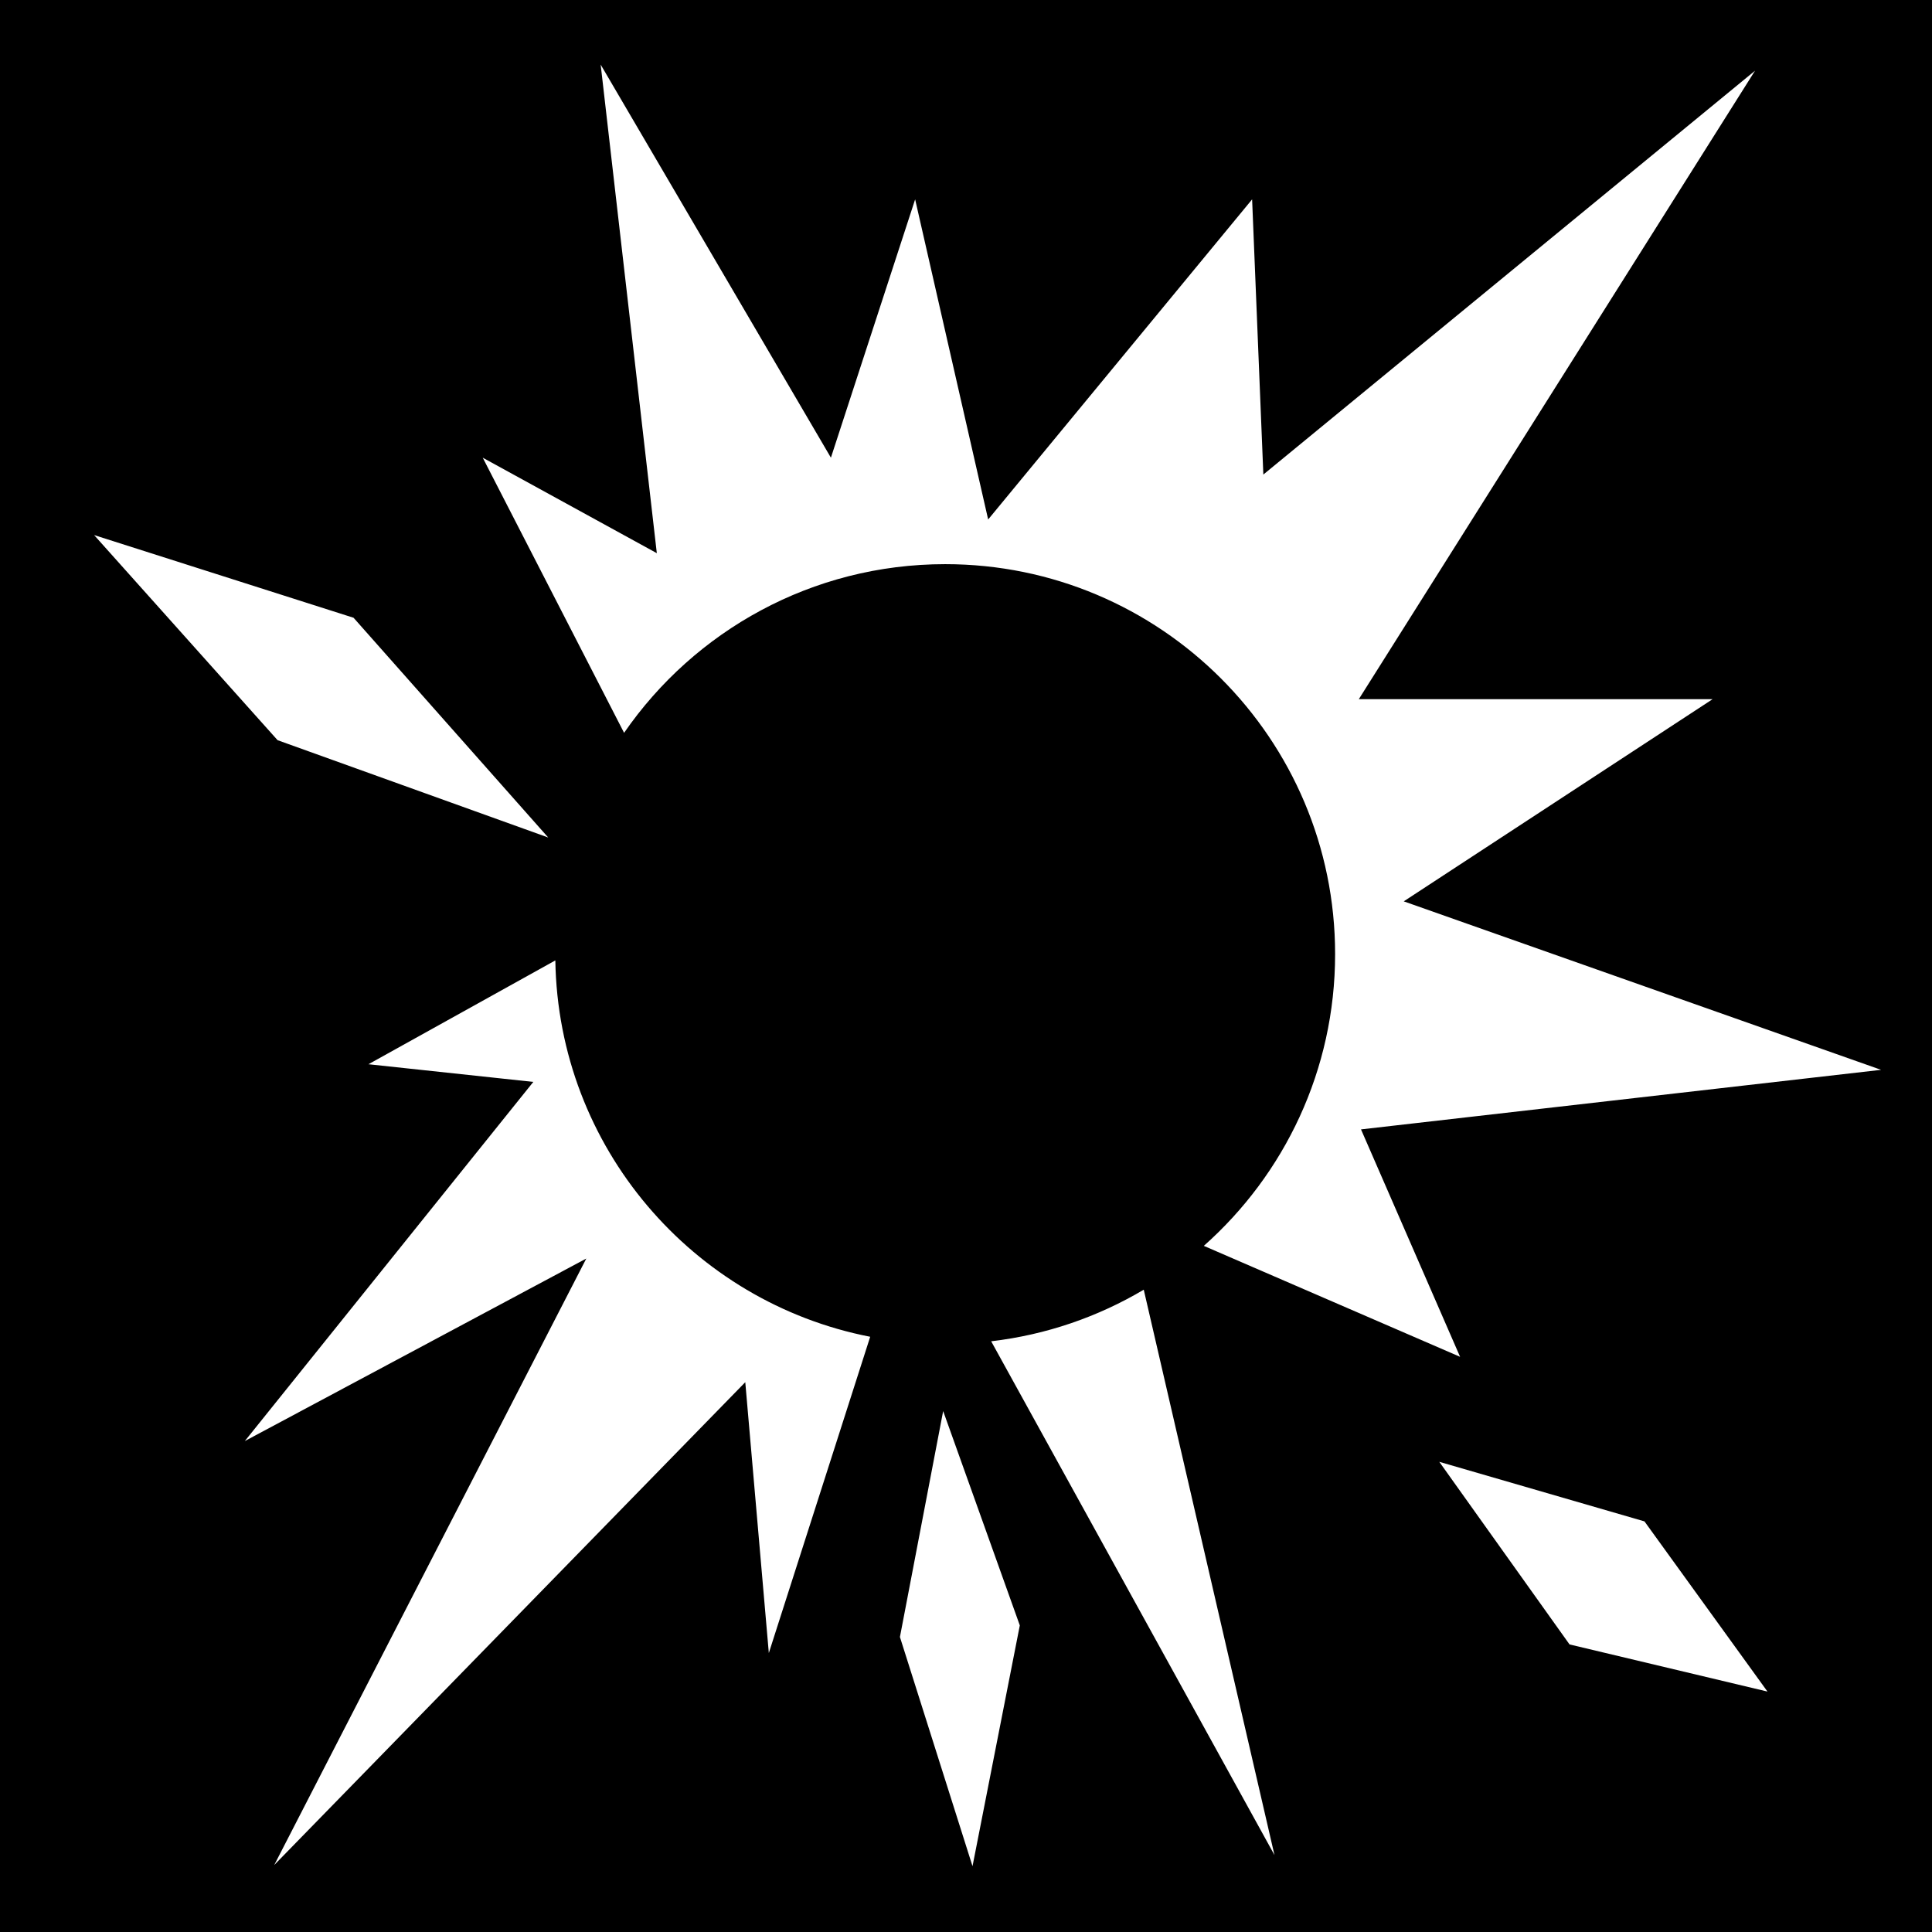
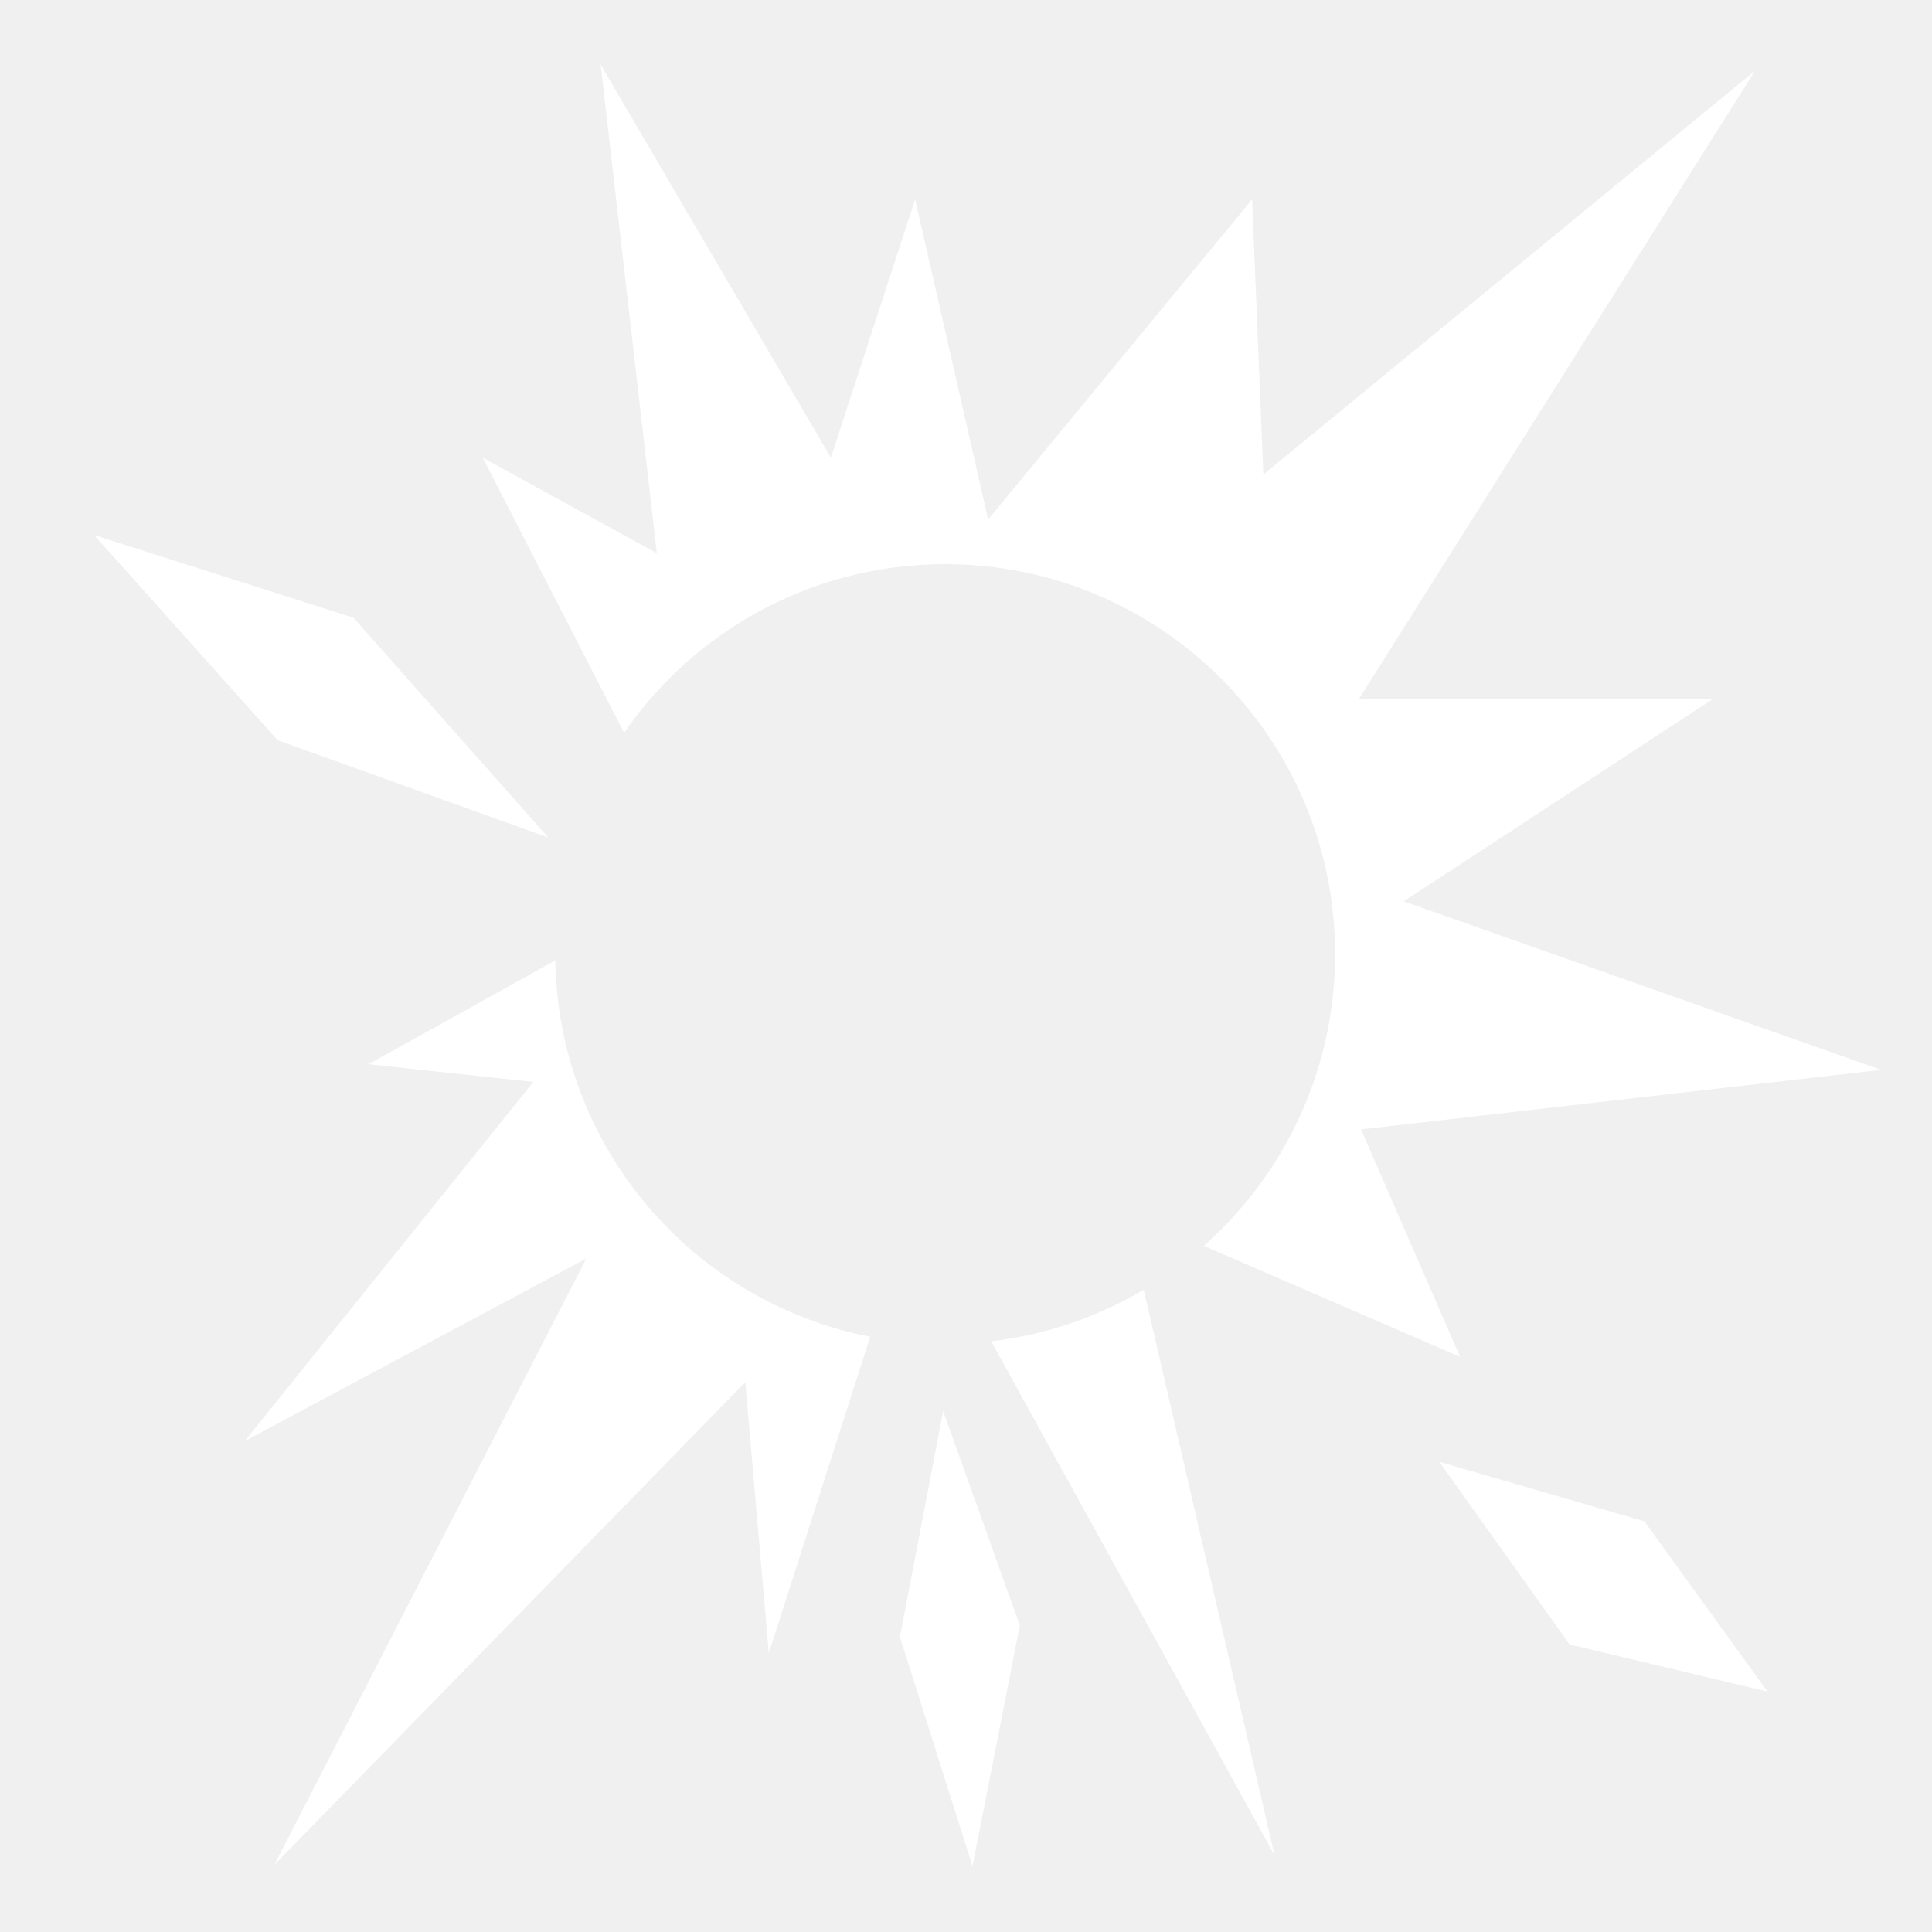
<svg xmlns="http://www.w3.org/2000/svg" viewBox="0 0 512 512" style="height: 512px; width: 512px;">
-   <path d="M0 0h512v512H0z" fill="#000" fill-opacity="1" />
  <g class="" transform="translate(0,0)" style="">
    <path d="M159.182 17.115l14.882 129.483-46.134-25.303 37.46 72.914c18.642-27.004 49.798-44.702 85.094-44.702 57.07 0 103.334 46.262 103.334 103.332 0 30.772-13.454 58.398-34.797 77.328l67.918 29.404-26.258-60.27 137.83-15.784-126.504-44.65 81.853-53.58H360.1L465.104 18.735 334.8 125.76l-2.978-72.926-69.95 84.832-19.35-84.834-22.323 68.46L159.18 17.116zM24.94 141.8l48.62 54.354 71.725 25.797-51.588-58.237L24.94 141.8zM147.17 254.52l-49.526 27.513 43.69 4.684-76.457 95.18 90.5-48.372-82.702 160.72 124.83-127.95 6.242 71.775 26.863-83.812c-47.03-9.163-82.65-50.216-83.44-99.738zm155.935 87.263c-12.105 7.178-25.8 11.952-40.433 13.672l75.08 136.164-34.647-149.837zM249.95 373.95h-.003l-11.457 59.872 19.237 60.74 12.533-63.812-20.31-56.8zm131.48 13.45l34.513 48.39 52.453 12.493v-.002L435.8 403.183 381.43 387.4z" fill="#fff" fill-opacity="1" />
  </g>
</svg>
